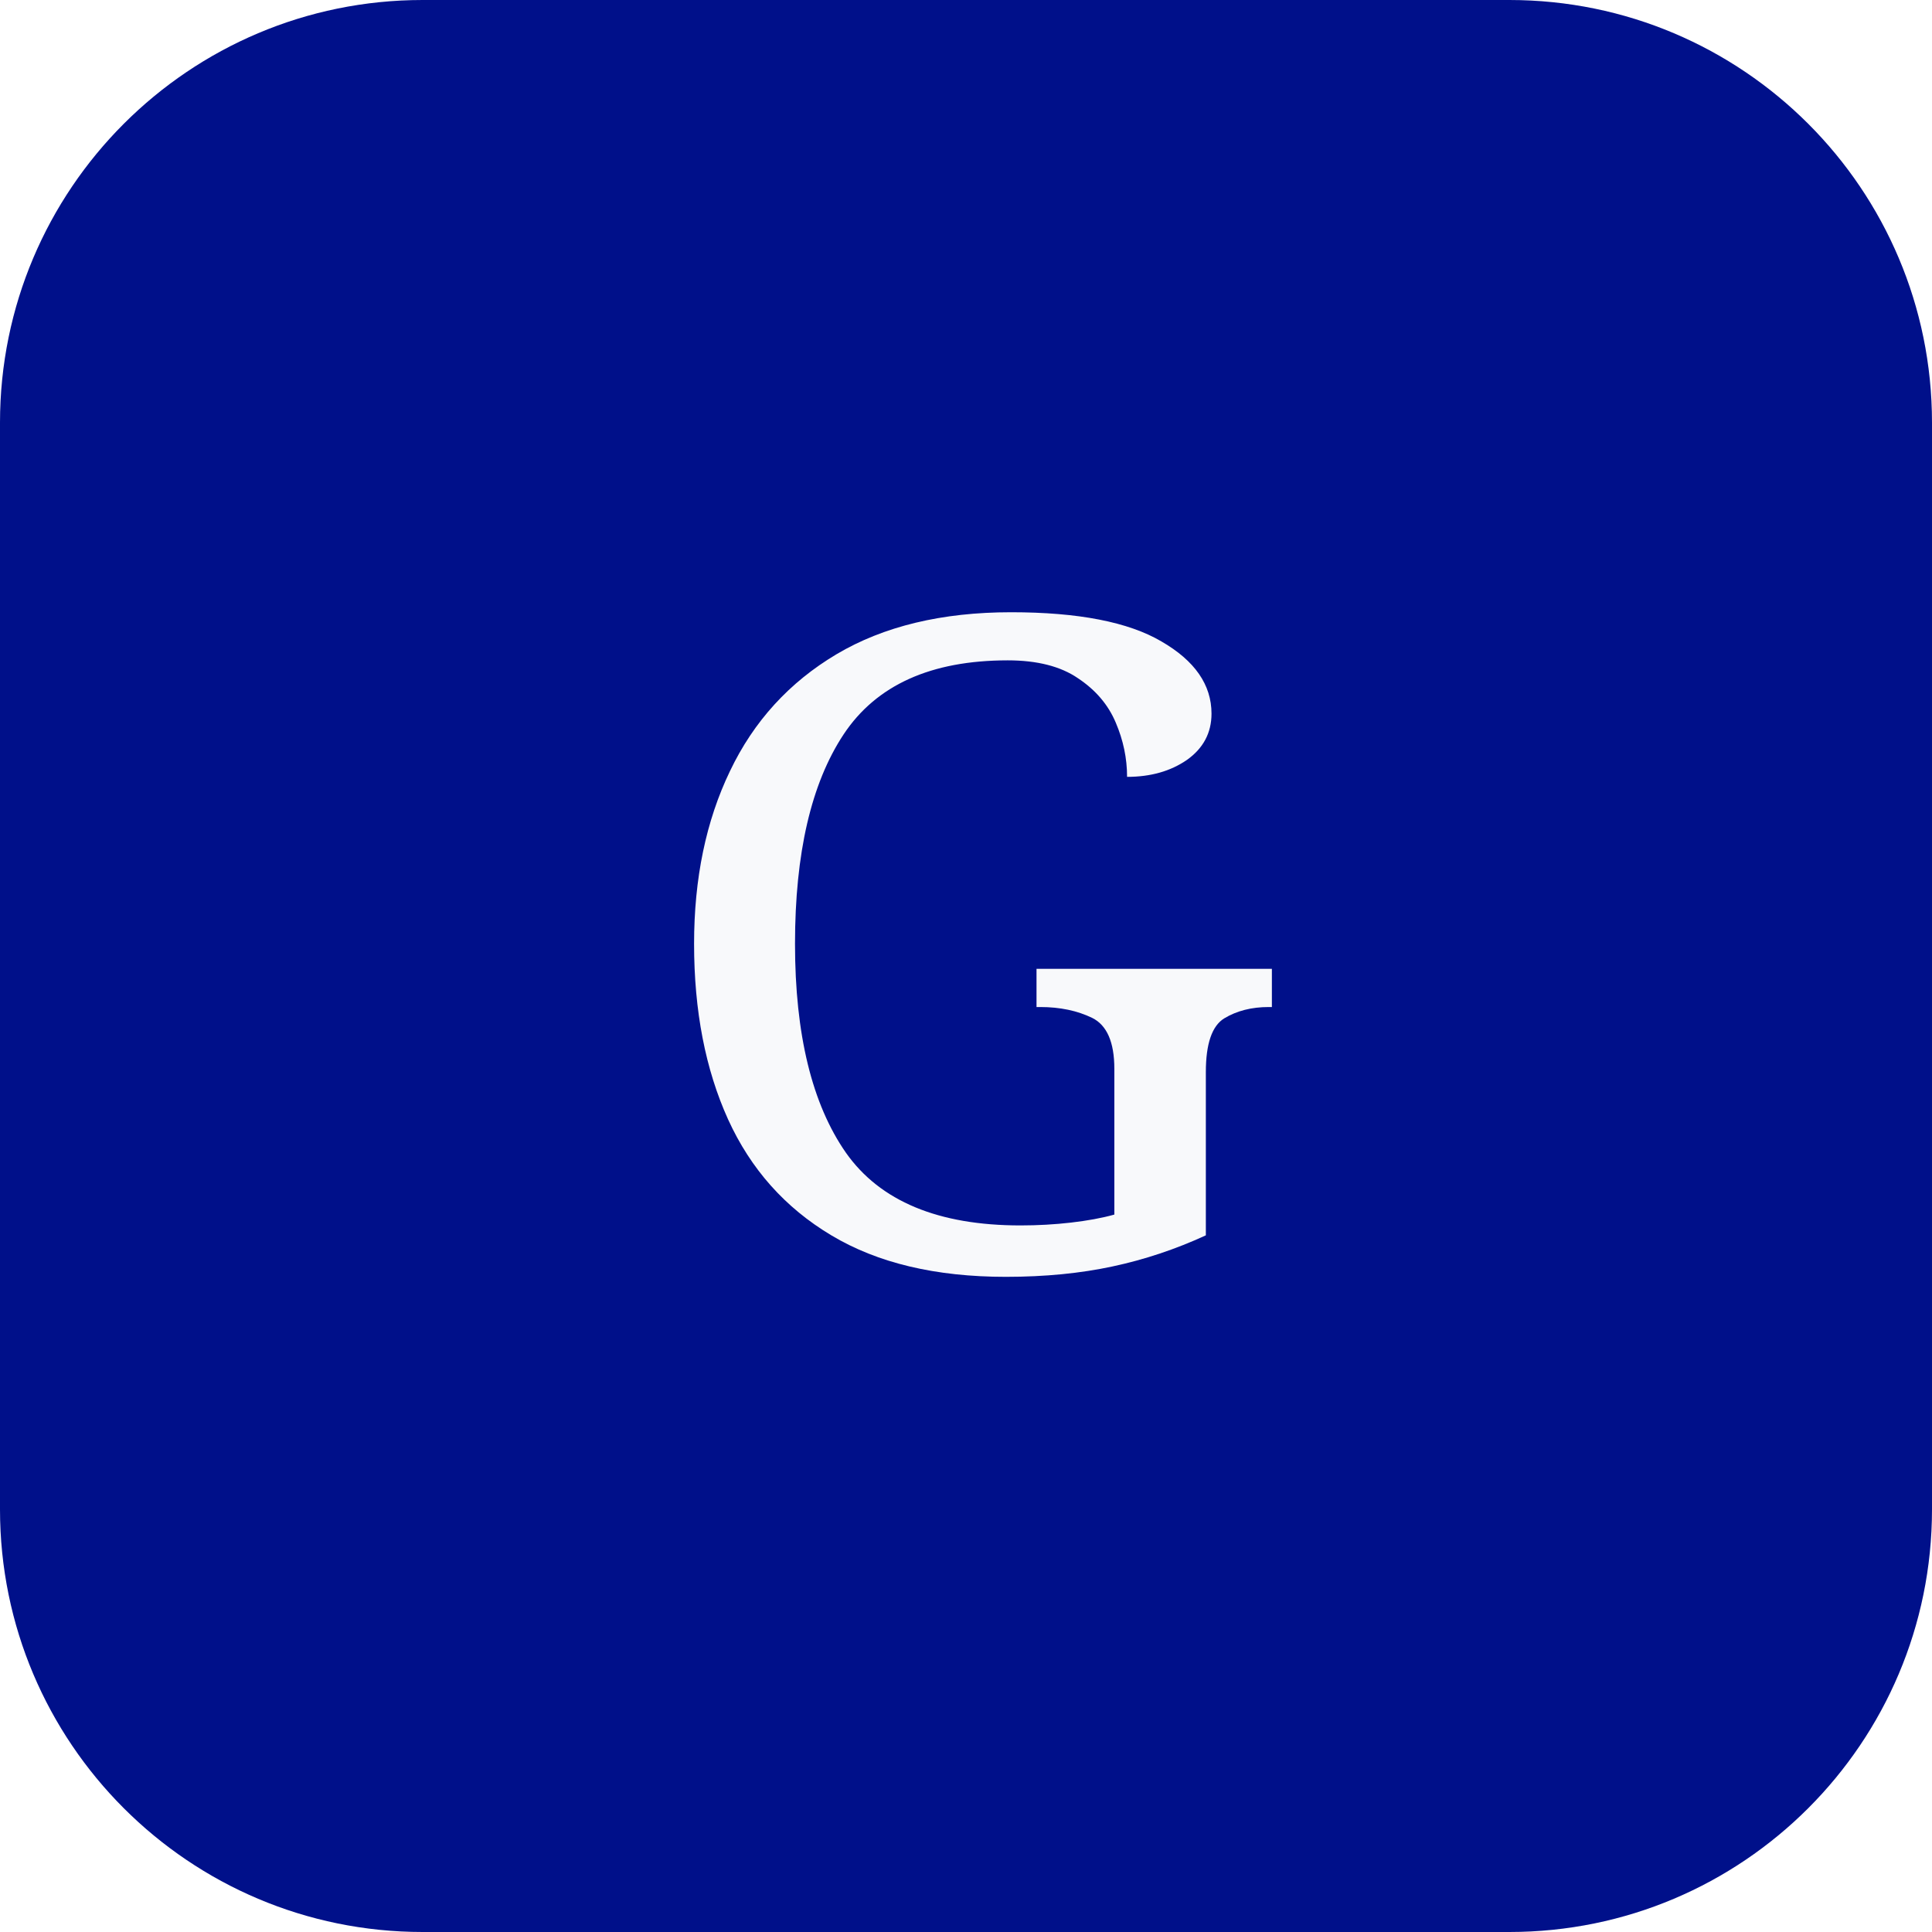
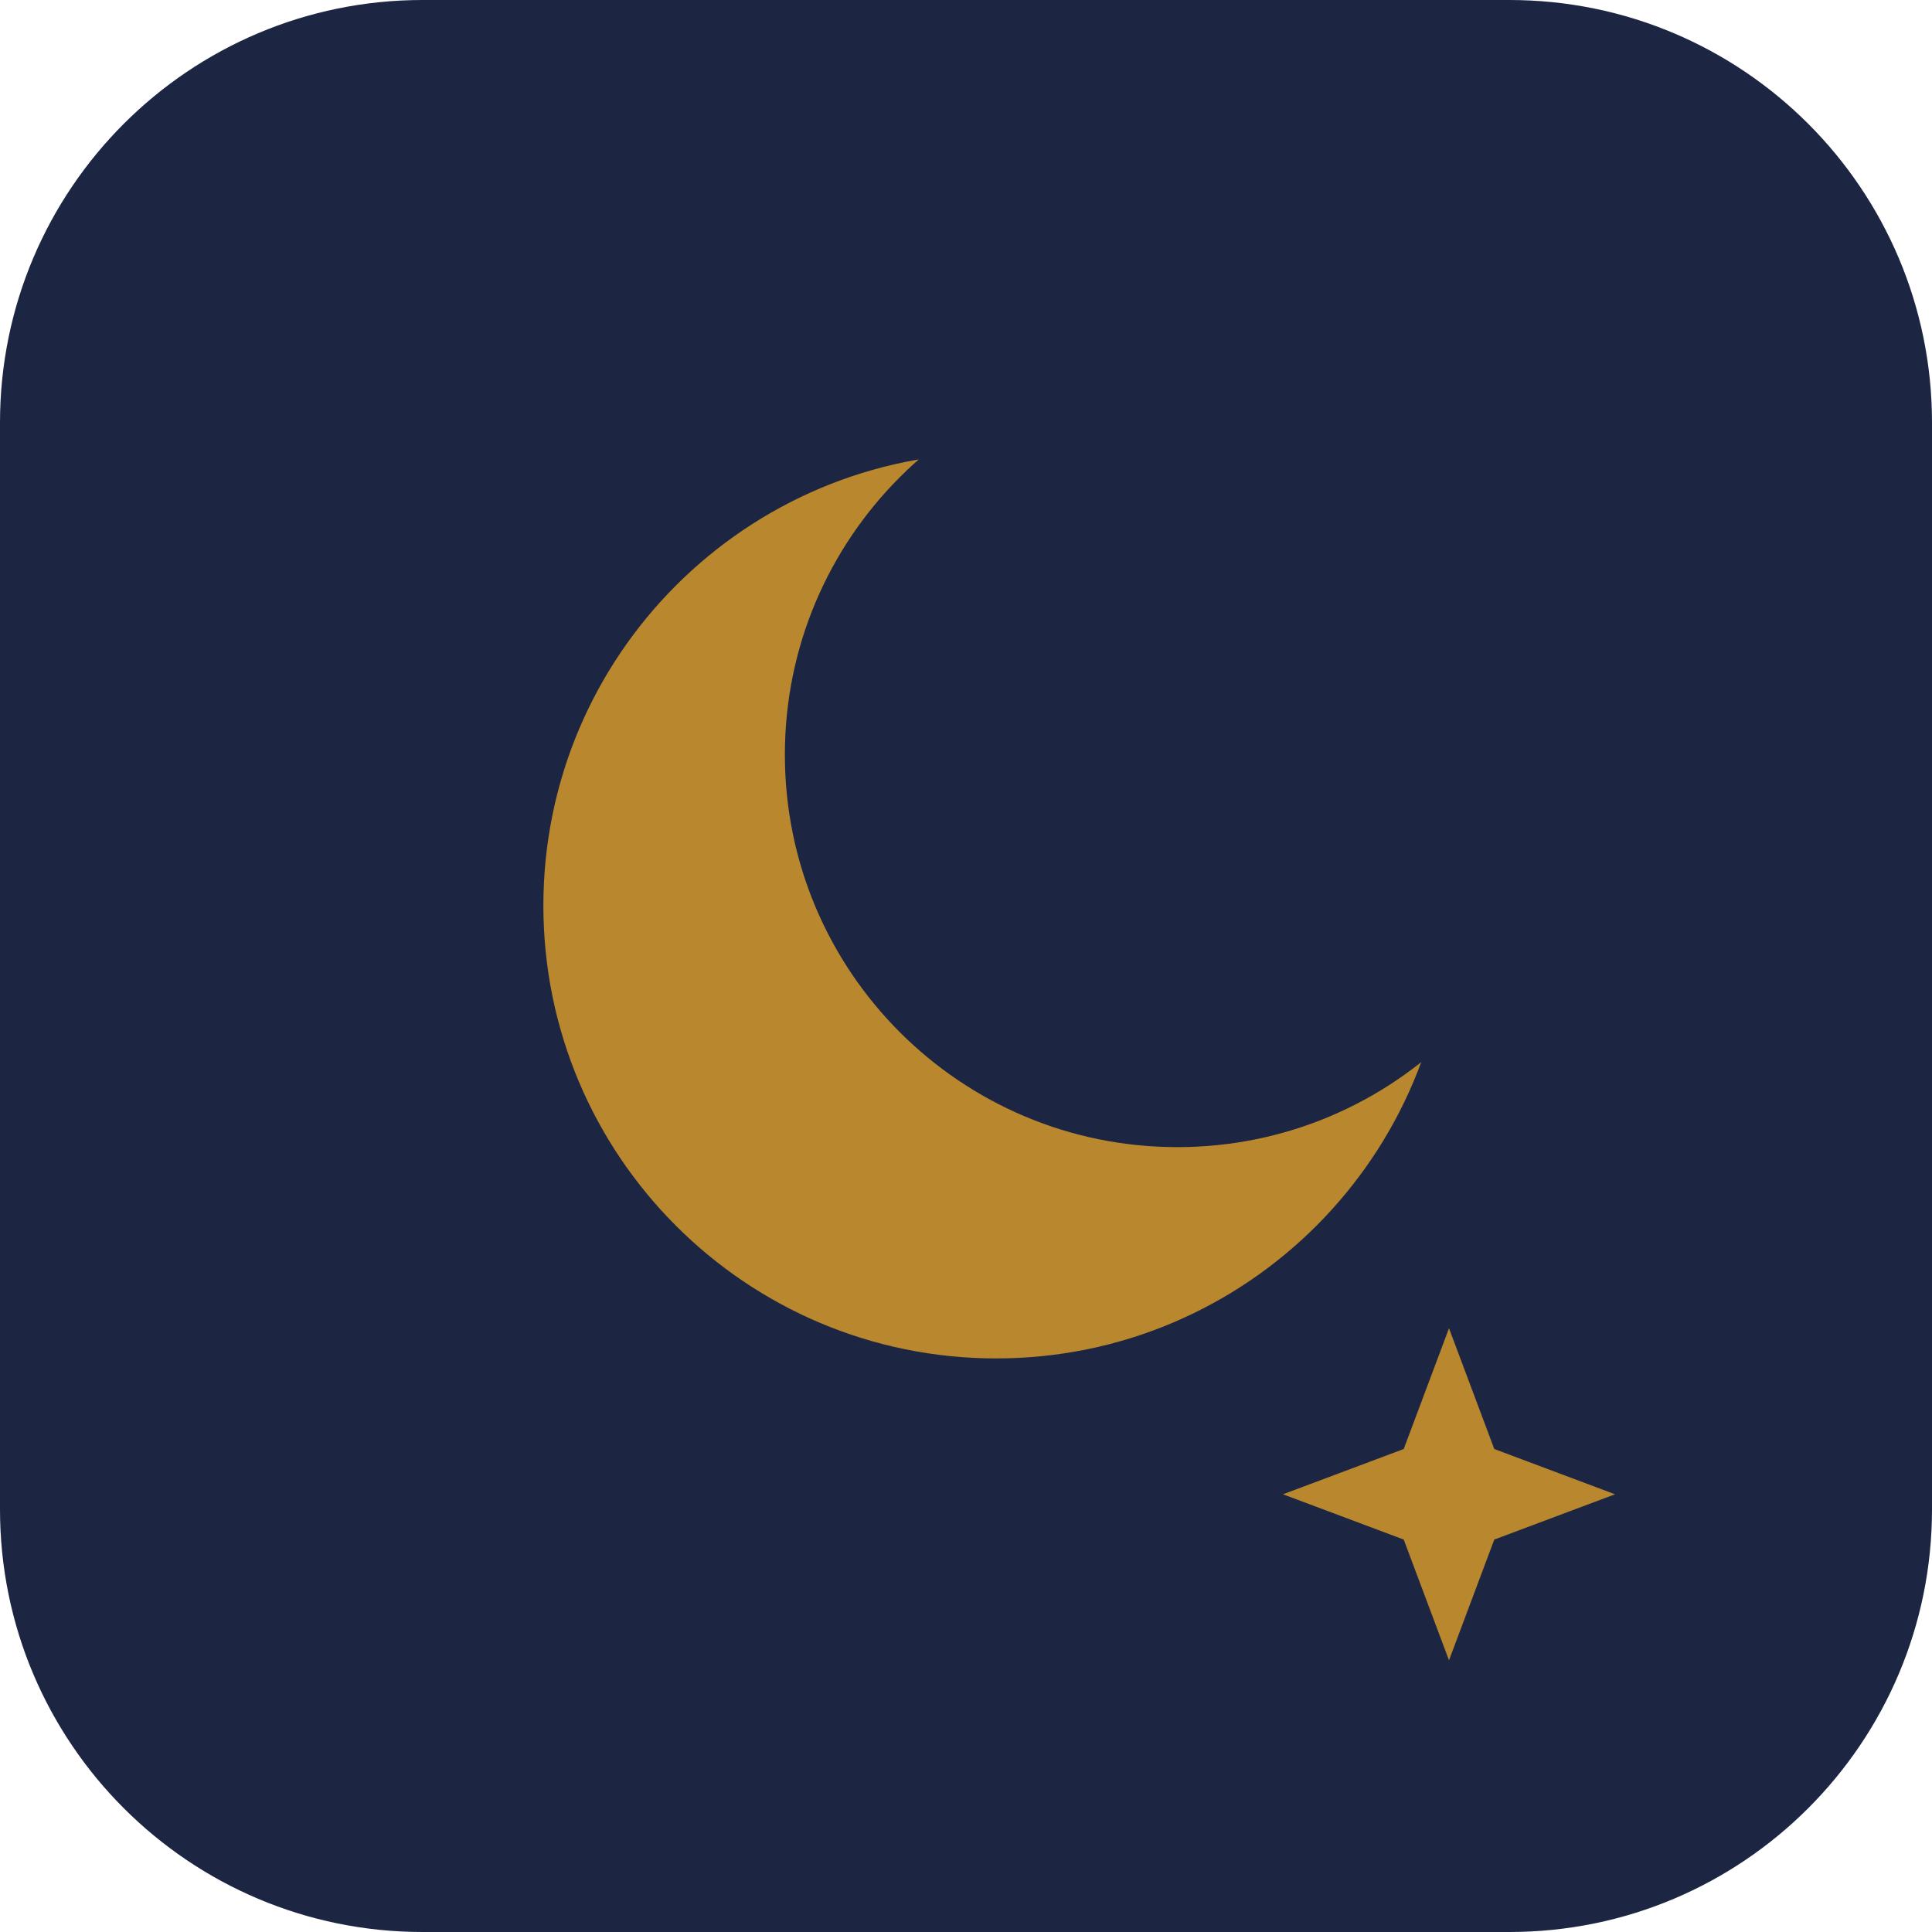
<svg xmlns="http://www.w3.org/2000/svg" viewBox="0 0 64 64">
-   <rect width="64" height="64" rx="14" fill="#00108A" />
-   <text x="32" y="42" font-family="Georgia, serif" font-size="30" fill="#F8F9FB" text-anchor="middle">G</text>
+   <rect width="64" height="64" rx="14" fill="#1C2541" />
+   <circle cx="33" cy="30" r="15" fill="#B8872E" />
+   <circle cx="39" cy="25" r="13" fill="#1C2541" />
+   <path d="M48 44 L49.5 48 L53.5 49.5 L49.5 51 L48 55 L46.5 51 L42.5 49.5 L46.5 48 Z" fill="#B8872E" />
</svg>
